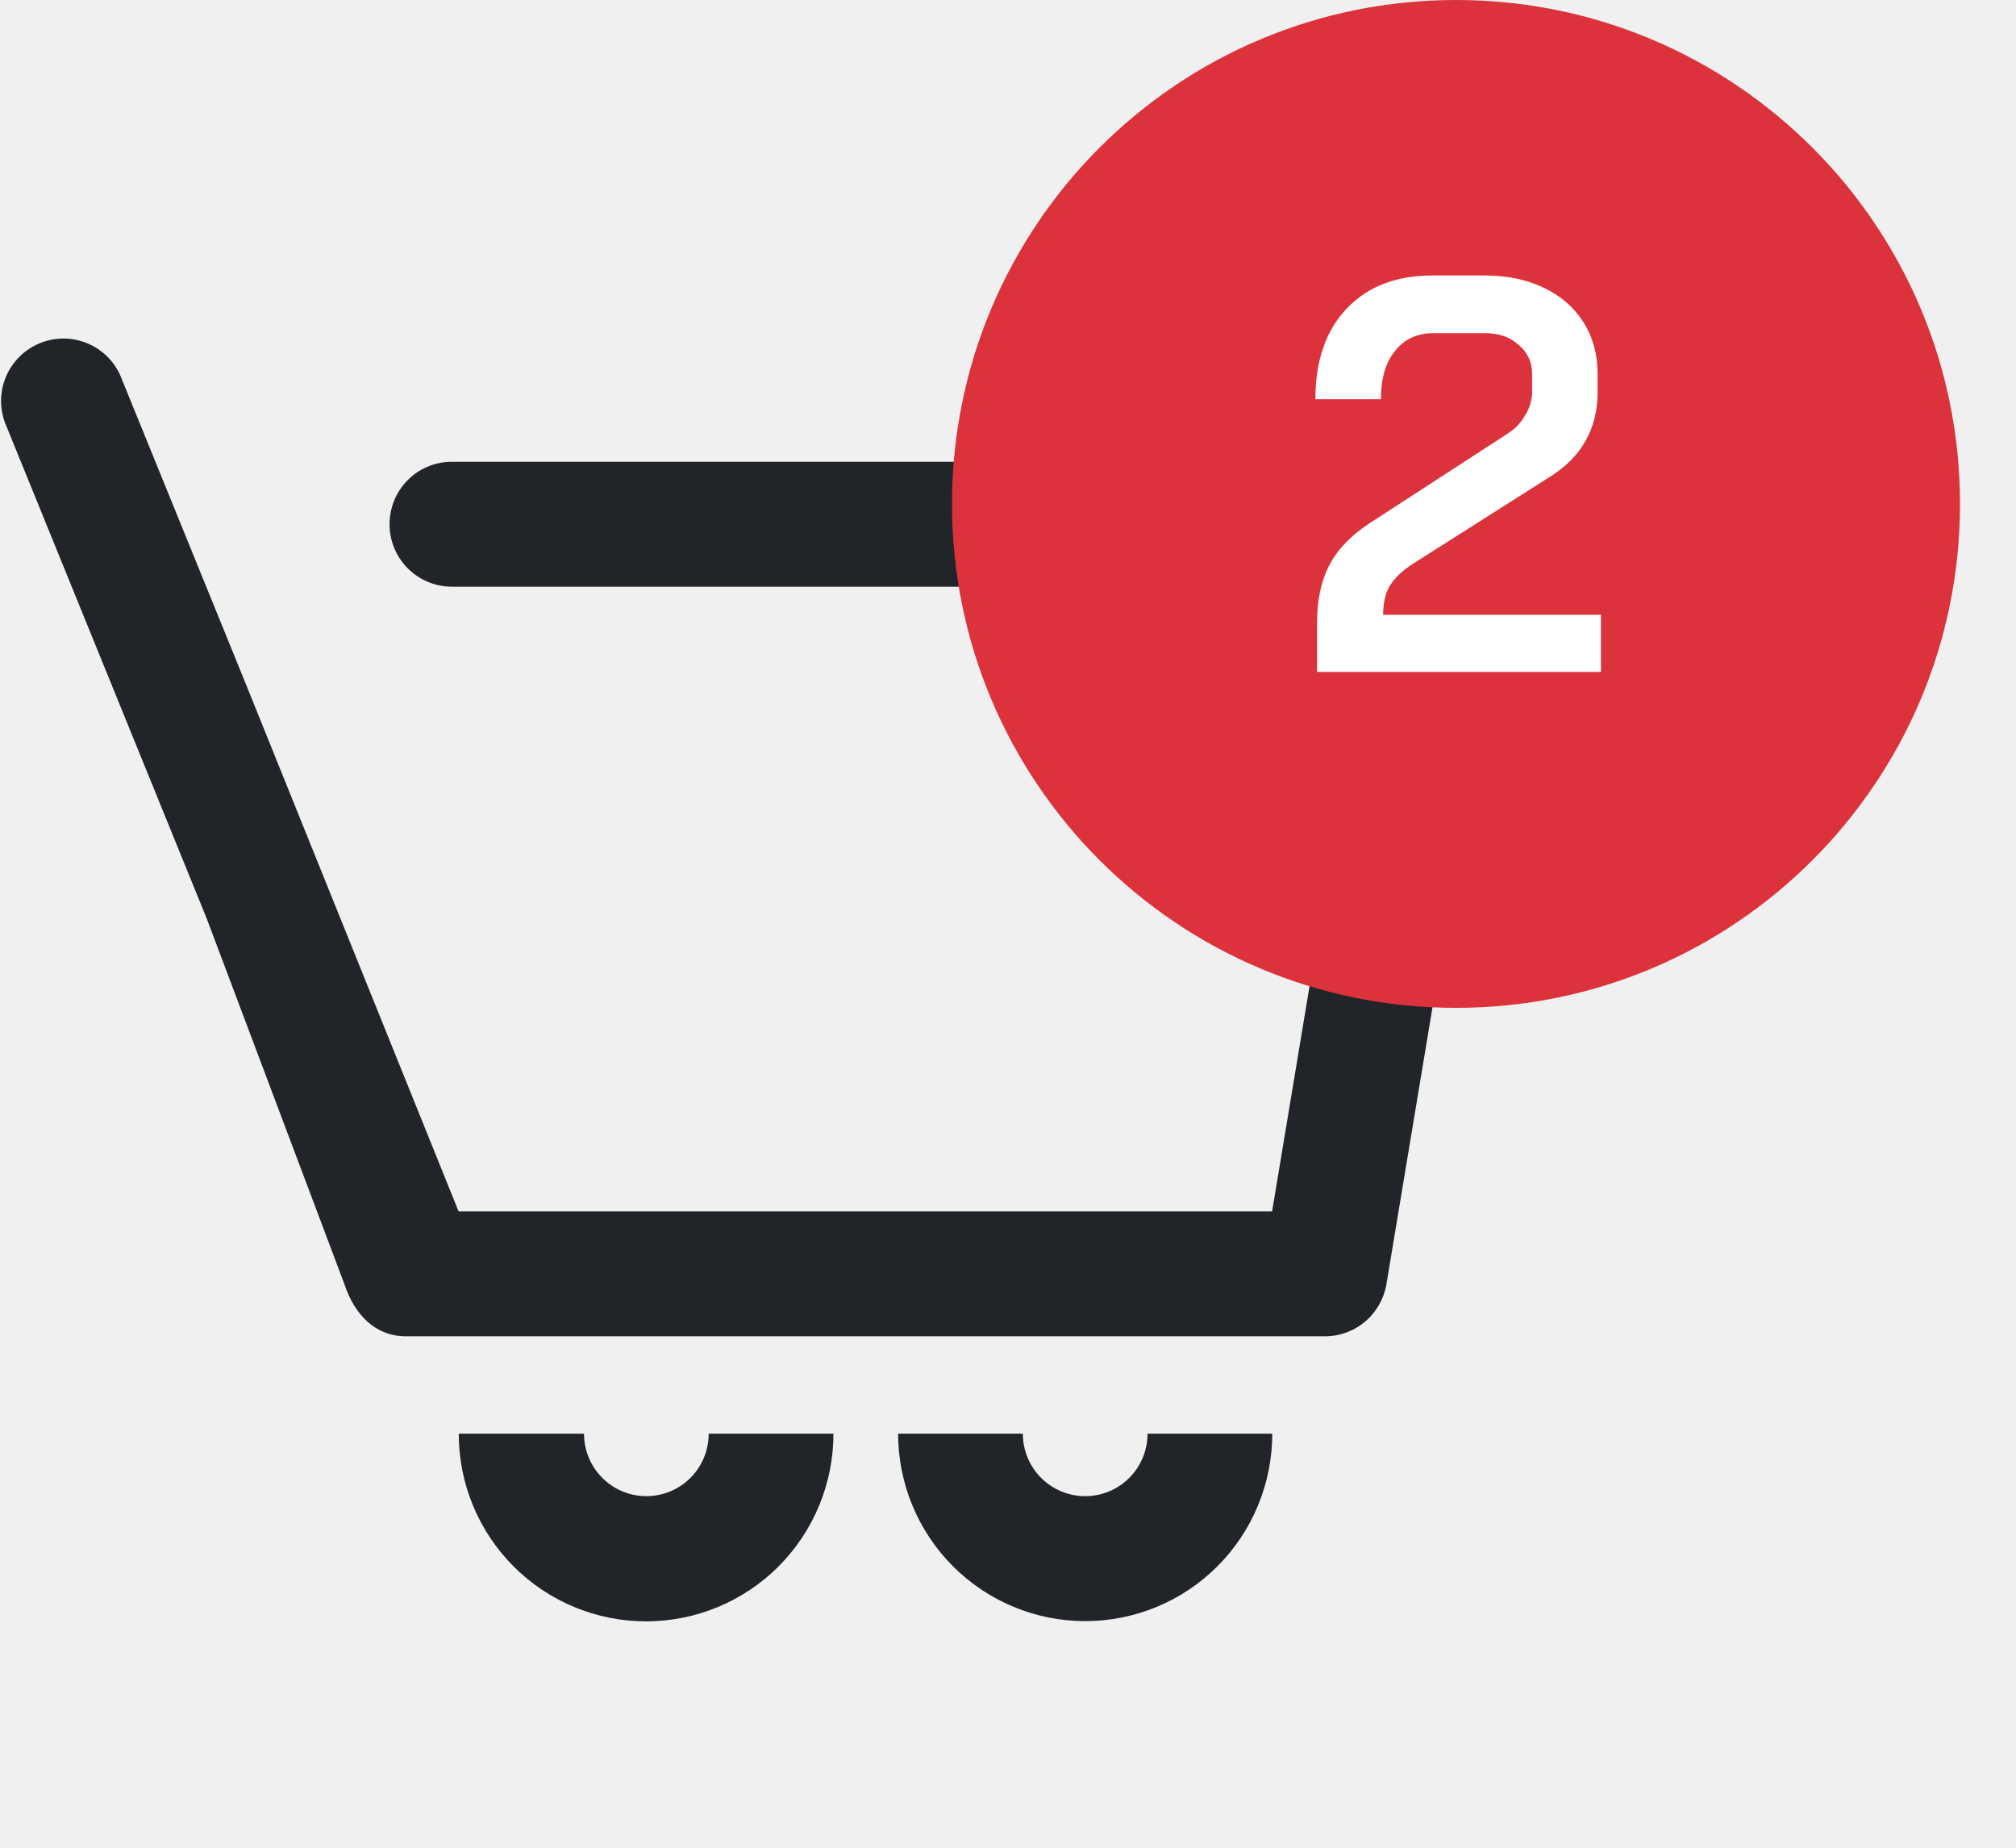
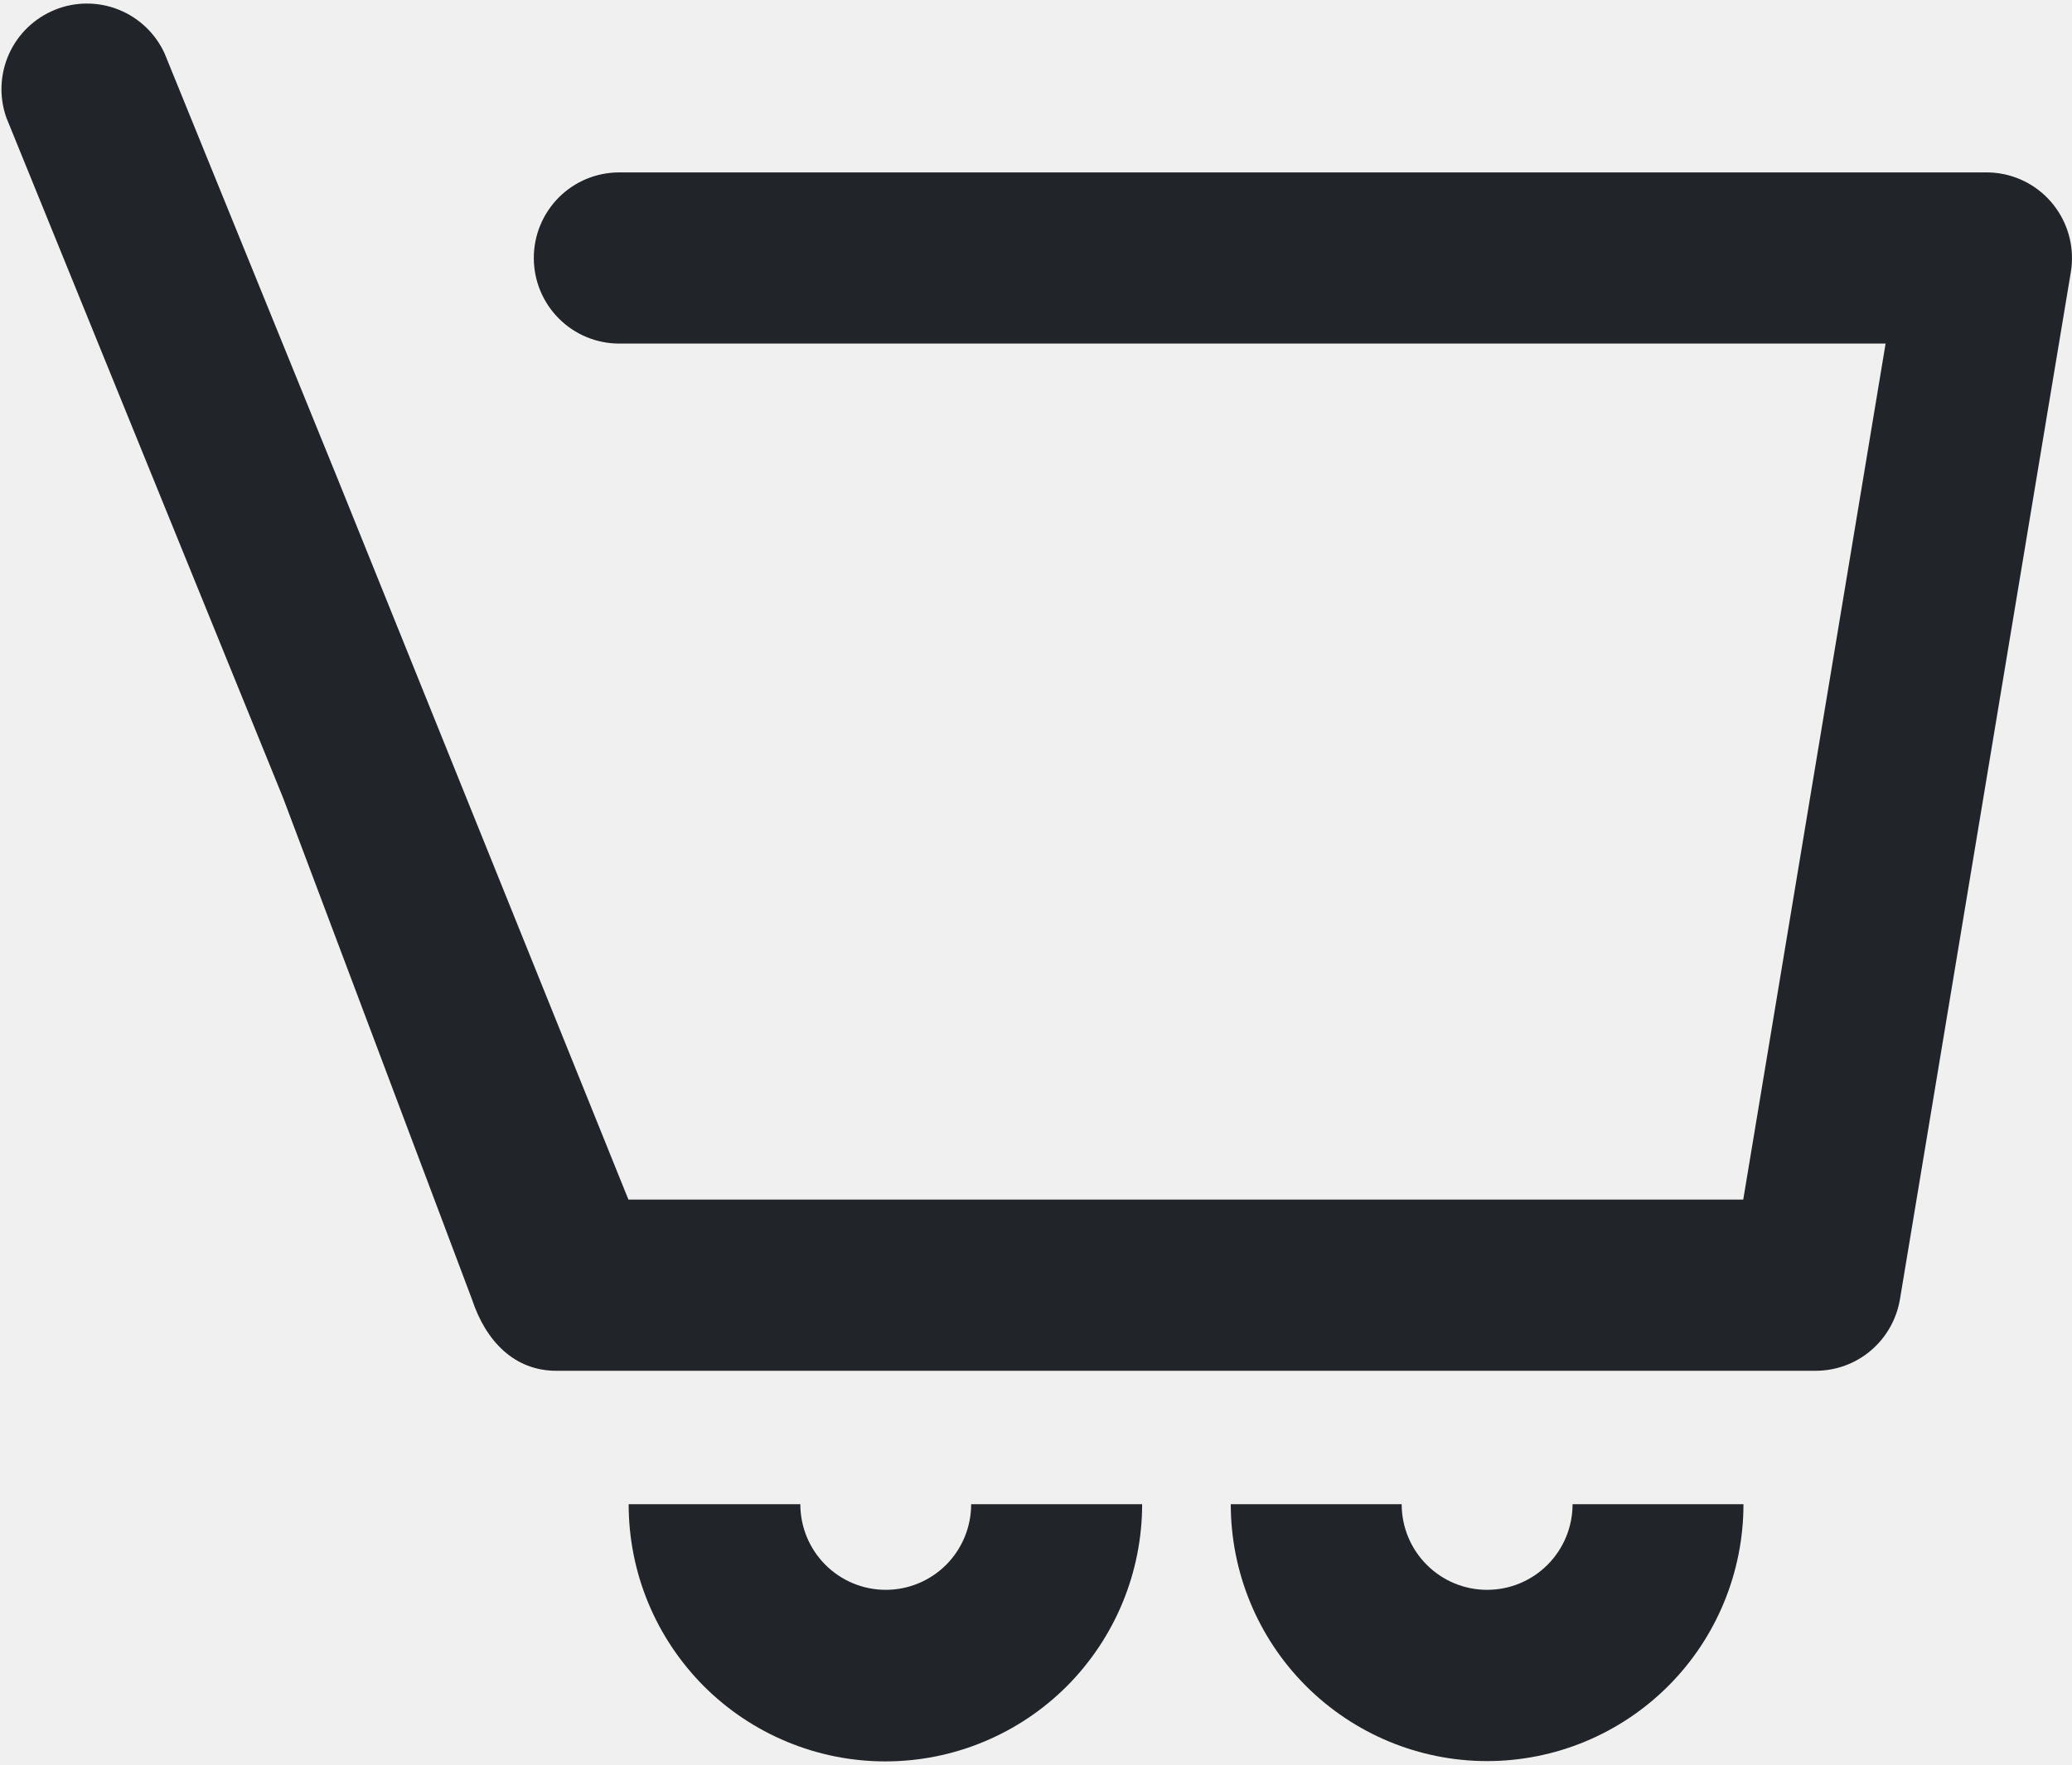
- <svg xmlns="http://www.w3.org/2000/svg" width="36" height="33" viewBox="0 0 36 33" fill="none">
-   <path d="M19.378 26.721C19.083 26.721 18.8 26.604 18.591 26.394C18.382 26.185 18.265 25.901 18.265 25.605H16.038C16.038 26.493 16.39 27.345 17.016 27.972C17.643 28.6 18.492 28.953 19.378 28.953C20.265 28.953 21.114 28.6 21.741 27.972C22.367 27.345 22.719 26.493 22.719 25.605H20.492C20.492 25.901 20.375 26.185 20.166 26.394C19.957 26.604 19.674 26.721 19.378 26.721Z" fill="#212529" />
-   <path d="M11.543 26.721C11.247 26.721 10.964 26.604 10.755 26.394C10.546 26.185 10.429 25.901 10.429 25.605H8.192C8.192 26.046 8.278 26.482 8.446 26.888C8.614 27.295 8.861 27.664 9.171 27.976C9.482 28.287 9.851 28.534 10.257 28.702C10.663 28.871 11.098 28.957 11.537 28.957C11.976 28.957 12.411 28.871 12.817 28.702C13.223 28.534 13.592 28.287 13.903 27.976C14.213 27.664 14.46 27.295 14.628 26.888C14.796 26.482 14.883 26.046 14.883 25.605H12.655C12.655 25.901 12.538 26.185 12.33 26.394C12.121 26.603 11.838 26.721 11.543 26.721Z" fill="#212529" />
-   <path d="M26.07 8.262C26.009 8.252 25.947 8.247 25.886 8.247H8.069C7.774 8.247 7.491 8.364 7.282 8.573C7.073 8.783 6.956 9.066 6.956 9.362C6.956 9.658 7.073 9.942 7.282 10.151C7.491 10.361 7.774 10.478 8.069 10.478H24.571L24.277 12.248L22.716 21.635H8.189L4.403 12.248L2.145 6.697C2.026 6.436 1.81 6.231 1.544 6.125C1.277 6.019 0.98 6.02 0.715 6.128C0.449 6.236 0.235 6.442 0.117 6.704C-0 6.966 -0.013 7.263 0.083 7.534L3.689 16.399L6.15 22.934C6.331 23.484 6.706 23.866 7.248 23.866H23.659C23.922 23.866 24.178 23.773 24.379 23.602C24.58 23.431 24.714 23.195 24.758 22.934L26.535 12.248L26.985 9.546C27.033 9.254 26.964 8.955 26.792 8.714C26.621 8.473 26.361 8.311 26.07 8.262Z" fill="#212529" />
-   <circle cx="26" cy="9" r="9" fill="#DC323C" />
-   <path d="M23.519 11.11C23.519 10.723 23.589 10.39 23.729 10.11C23.876 9.823 24.116 9.57 24.449 9.35L26.929 7.74C27.062 7.653 27.166 7.543 27.239 7.41C27.319 7.277 27.359 7.14 27.359 7V6.68C27.359 6.467 27.279 6.293 27.119 6.16C26.966 6.02 26.766 5.95 26.519 5.95H25.599C25.306 5.95 25.076 6.057 24.909 6.27C24.742 6.477 24.659 6.763 24.659 7.13H23.489C23.489 6.443 23.676 5.903 24.049 5.51C24.422 5.117 24.932 4.92 25.579 4.92H26.519C26.912 4.92 27.262 4.993 27.569 5.14C27.876 5.287 28.112 5.493 28.279 5.76C28.446 6.027 28.529 6.333 28.529 6.68V7C28.529 7.333 28.456 7.627 28.309 7.88C28.169 8.133 27.946 8.353 27.639 8.54L25.229 10.07C25.042 10.19 24.906 10.32 24.819 10.46C24.739 10.593 24.699 10.767 24.699 10.98H28.589V12H23.519V11.11Z" fill="white" />
+ <svg xmlns="http://www.w3.org/2000/svg" width="27" height="23" viewBox="0 0 27 23" fill="none">
+   <path d="M19.378 20.721C19.083 20.721 18.8 20.604 18.591 20.394C18.382 20.185 18.265 19.901 18.265 19.605H16.038C16.038 20.493 16.39 21.345 17.016 21.972C17.643 22.6 18.492 22.953 19.378 22.953C20.265 22.953 21.114 22.6 21.741 21.972C22.367 21.345 22.719 20.493 22.719 19.605H20.492C20.492 19.901 20.375 20.185 20.166 20.394C19.957 20.604 19.674 20.721 19.378 20.721Z" fill="#212529" />
+   <path d="M11.543 20.721C11.247 20.721 10.964 20.604 10.755 20.394C10.546 20.185 10.429 19.901 10.429 19.605H8.192C8.192 20.046 8.278 20.482 8.446 20.888C8.614 21.295 8.861 21.664 9.171 21.976C9.482 22.287 9.851 22.534 10.257 22.702C10.663 22.871 11.098 22.957 11.537 22.957C11.976 22.957 12.411 22.871 12.817 22.702C13.223 22.534 13.592 22.287 13.903 21.976C14.213 21.664 14.46 21.295 14.628 20.888C14.796 20.482 14.883 20.046 14.883 19.605H12.655C12.655 19.901 12.538 20.185 12.33 20.394C12.121 20.603 11.838 20.721 11.543 20.721Z" fill="#212529" />
+   <path d="M26.07 2.262C26.009 2.252 25.947 2.247 25.886 2.247H8.069C7.774 2.247 7.491 2.364 7.282 2.573C7.073 2.783 6.956 3.066 6.956 3.362C6.956 3.658 7.073 3.942 7.282 4.151C7.491 4.361 7.774 4.478 8.069 4.478H24.571L24.277 6.248L22.716 15.635H8.189L4.403 6.248L2.145 0.697C2.026 0.436 1.81 0.231 1.544 0.125C1.277 0.019 0.98 0.02 0.715 0.128C0.449 0.236 0.235 0.442 0.117 0.704C-0 0.966 -0.013 1.263 0.083 1.534L3.689 10.399L6.15 16.934C6.331 17.484 6.706 17.866 7.248 17.866H23.659C23.922 17.866 24.178 17.773 24.379 17.602C24.58 17.431 24.714 17.195 24.758 16.934L26.535 6.248L26.985 3.546C27.033 3.254 26.964 2.955 26.792 2.714C26.621 2.473 26.361 2.311 26.07 2.262Z" fill="#212529" />
</svg>
